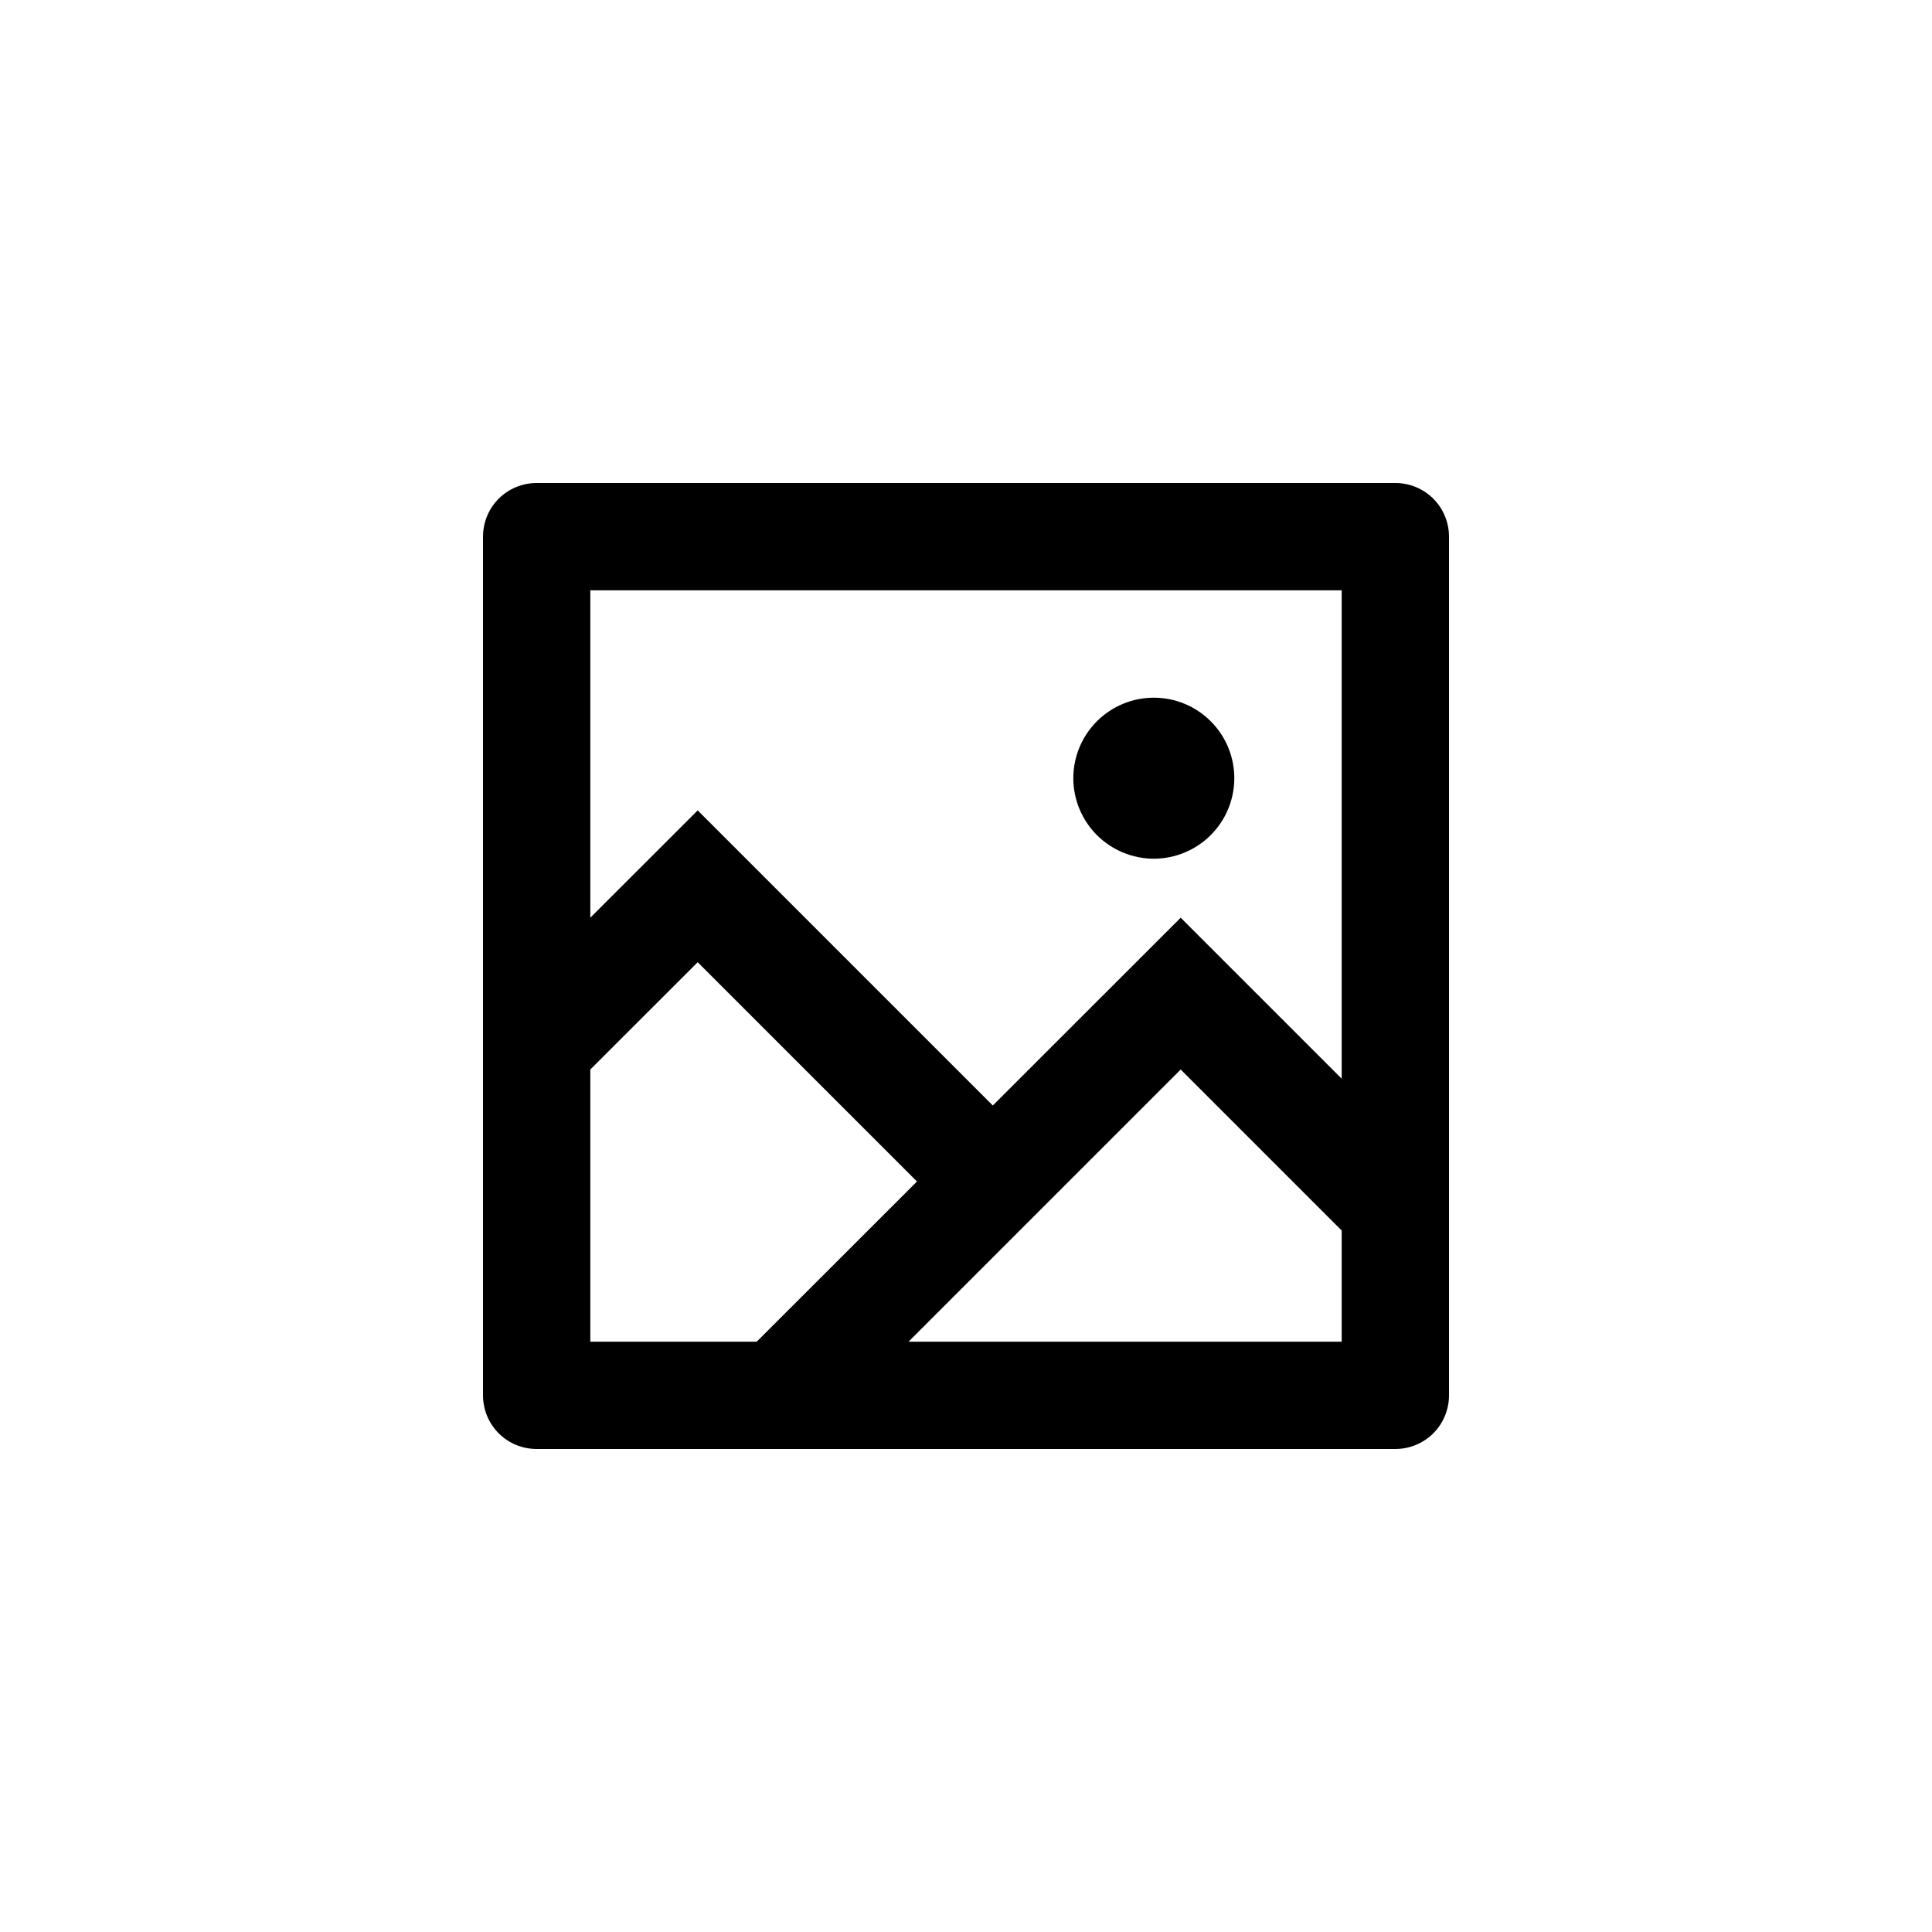
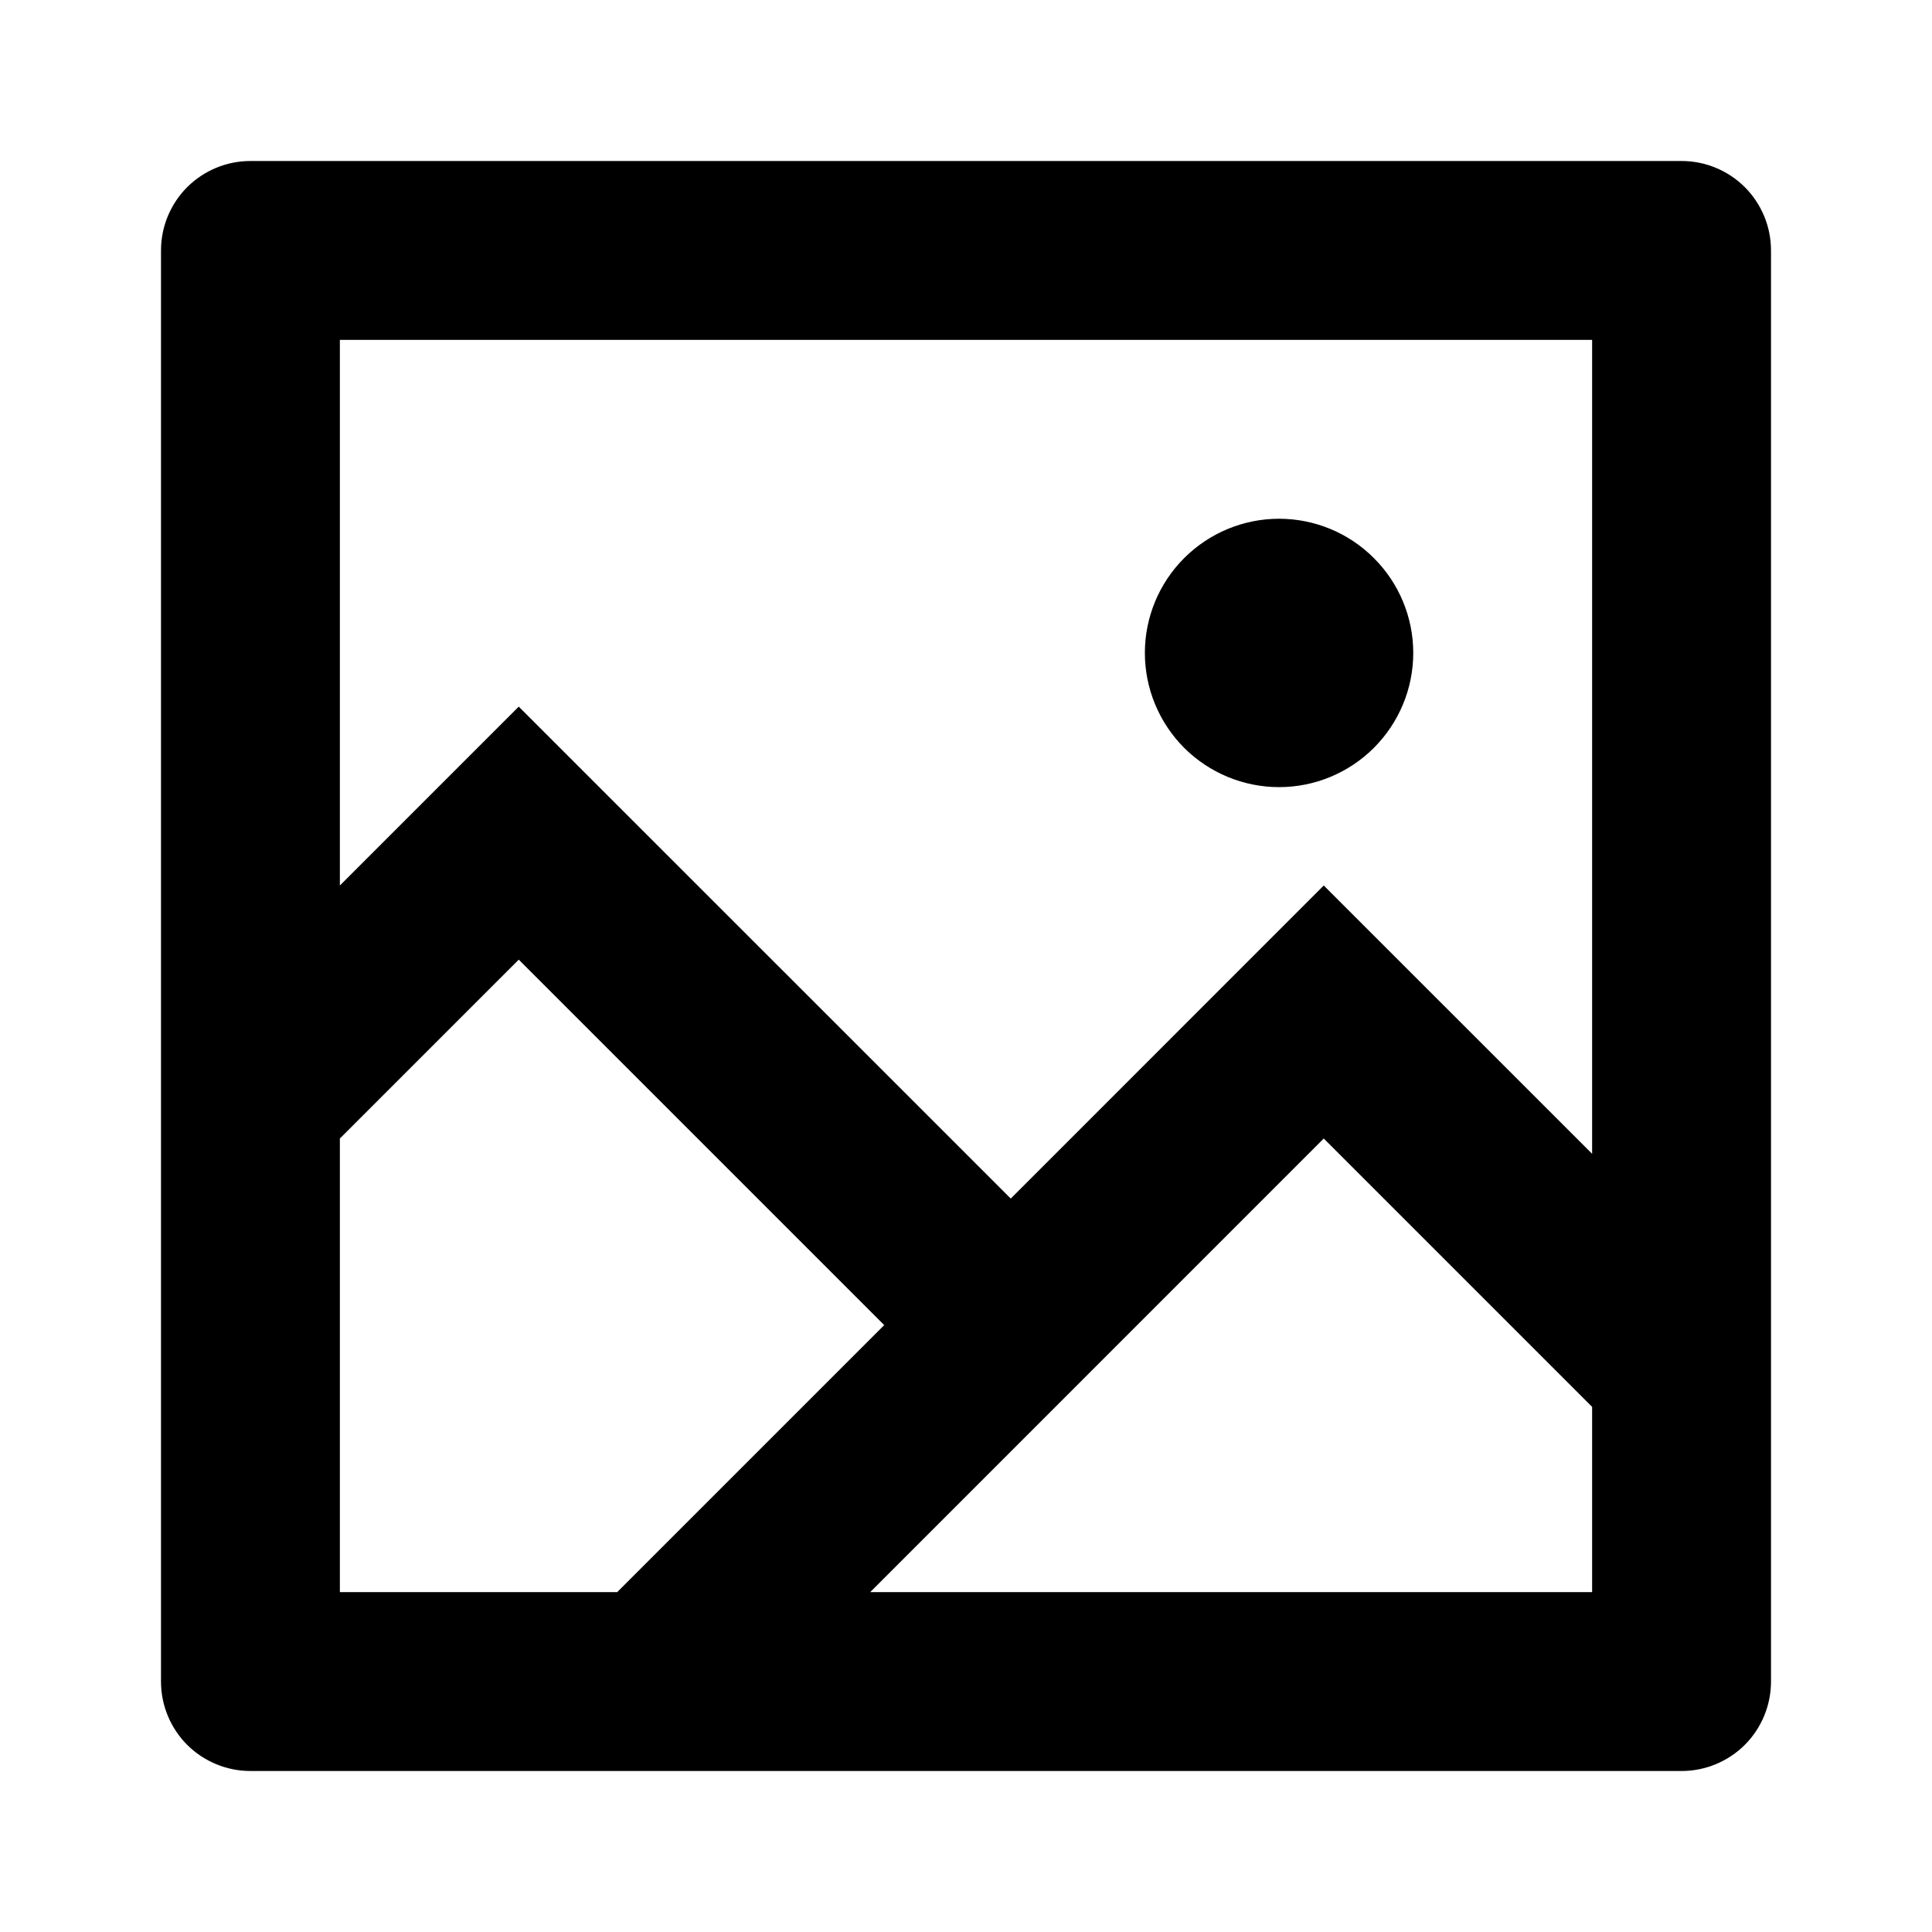
- <svg xmlns="http://www.w3.org/2000/svg" width="24" height="24" viewBox="0 0 24 24" fill="none">
-   <path d="M7.333 11.4L8.667 10.067L12.333 13.733L14.667 11.4L16.667 13.4V7.333H7.333V11.4ZM7.333 13.286V16.667H9.4L11.391 14.677L8.667 11.953L7.333 13.286ZM11.286 16.667H16.667V15.286L14.667 13.286L11.286 16.667ZM6.667 6H17.333C17.51 6 17.68 6.07 17.805 6.195C17.93 6.32 18 6.49 18 6.667V17.333C18 17.51 17.93 17.68 17.805 17.805C17.68 17.93 17.51 18 17.333 18H6.667C6.49 18 6.32 17.93 6.195 17.805C6.07 17.68 6 17.51 6 17.333V6.667C6 6.49 6.07 6.32 6.195 6.195C6.32 6.07 6.49 6 6.667 6ZM14.333 10.667C14.068 10.667 13.814 10.561 13.626 10.374C13.439 10.186 13.333 9.932 13.333 9.667C13.333 9.401 13.439 9.147 13.626 8.96C13.814 8.772 14.068 8.667 14.333 8.667C14.598 8.667 14.853 8.772 15.04 8.96C15.228 9.147 15.333 9.401 15.333 9.667C15.333 9.932 15.228 10.186 15.04 10.374C14.853 10.561 14.598 10.667 14.333 10.667Z" fill="black" />
+ <svg xmlns="http://www.w3.org/2000/svg" width="24" height="24" viewBox="0 0 24 24" fill="black">
+   <g id="Variant=Image">
+     <path id="Vector" d="M4.222 11L6.444 8.778L12.556 14.889L16.444 11L19.778 14.333V4.222H4.222V11ZM4.222 14.143V19.778H7.667L10.984 16.461L6.444 11.921L4.222 14.143ZM10.81 19.778H19.778V17.477L16.444 14.143L10.81 19.778ZM3.111 2H20.889C21.184 2 21.466 2.117 21.675 2.325C21.883 2.534 22 2.816 22 3.111V20.889C22 21.184 21.883 21.466 21.675 21.675C21.466 21.883 21.184 22 20.889 22H3.111C2.816 22 2.534 21.883 2.325 21.675C2.117 21.466 2 21.184 2 20.889V3.111C2 2.816 2.117 2.534 2.325 2.325C2.534 2.117 2.816 2 3.111 2ZM15.889 9.778C15.447 9.778 15.023 9.602 14.71 9.29C14.398 8.977 14.222 8.553 14.222 8.111C14.222 7.669 14.398 7.245 14.71 6.933C15.023 6.62 15.447 6.444 15.889 6.444C16.331 6.444 16.755 6.62 17.067 6.933C17.38 7.245 17.556 7.669 17.556 8.111C17.556 8.553 17.38 8.977 17.067 9.29C16.755 9.602 16.331 9.778 15.889 9.778Z" />
+   </g>
</svg>
